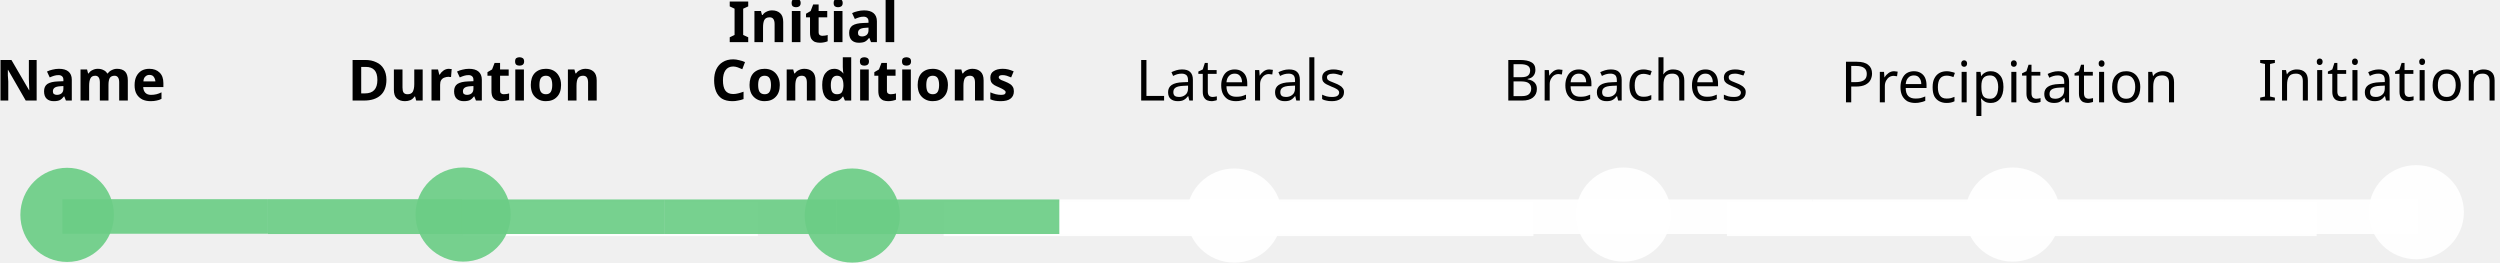
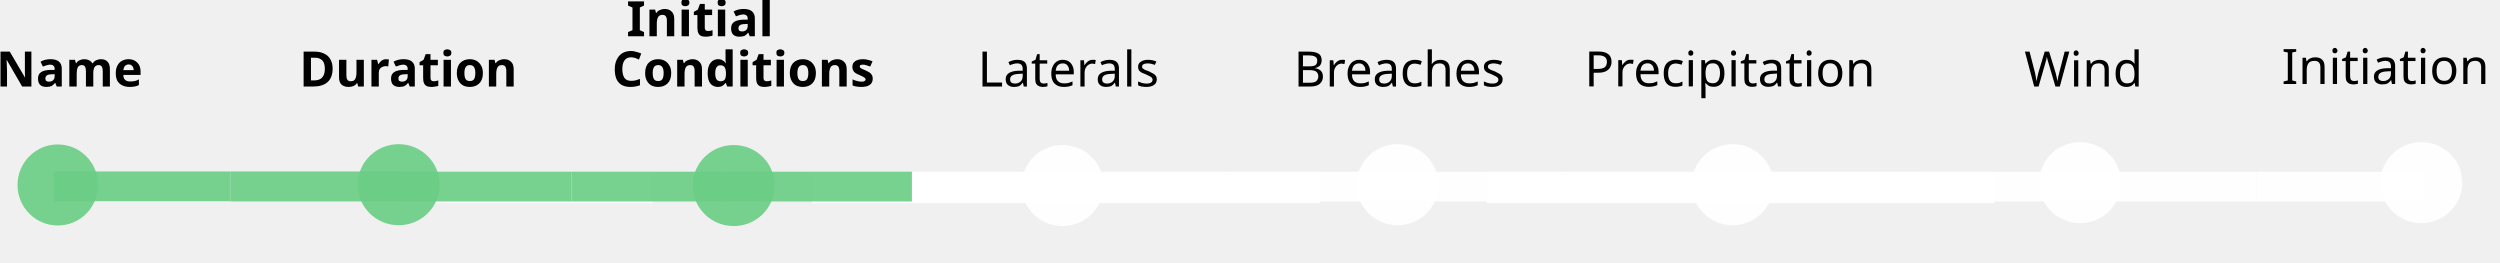
<svg xmlns="http://www.w3.org/2000/svg" width="185.864mm" height="19.524mm" viewBox="0 0 185.864 19.524" version="1.1" id="svg3767">
  <defs id="defs3761" />
  <g id="layer1" transform="translate(-14.35722,-2.64262)">
-     <rect style="fill:#ffffff;fill-opacity:0.918;stroke:none;stroke-width:0.094;stroke-miterlimit:4;stroke-dasharray:none;stroke-opacity:1" id="rect4593-2-3" width="21.922" height="2.569" x="164.67" y="17.626" />
-     <ellipse style="fill:#ffffff;fill-opacity:0.918;stroke-width:0.069" id="circle3765" cx="193.998" cy="18.418" rx="3.539" ry="3.5" />
-     <rect style="fill:#6cce86;fill-opacity:0.918;stroke:none;stroke-width:0.077;stroke-miterlimit:4;stroke-dasharray:none;stroke-opacity:1" id="rect4593" width="14.426" height="2.59" x="34.278" y="17.451" />
-     <rect style="fill:#ffffff;fill-opacity:0.918;stroke:none;stroke-width:0.094;stroke-miterlimit:4;stroke-dasharray:none;stroke-opacity:1" id="rect4593-2" width="21.922" height="2.569" x="48.779" y="17.626" />
-     <ellipse style="fill:#6cce86;fill-opacity:0.918;stroke-width:0.069" id="path3786" cx="19.349" cy="18.617" rx="3.478" ry="3.5" />
-     <rect style="fill:#ffffff;fill-opacity:0.918;stroke:none;stroke-width:0.094;stroke-miterlimit:4;stroke-dasharray:none;stroke-opacity:1" id="rect4593-2-4" width="21.922" height="2.569" x="84.514" y="17.626" />
-     <rect style="fill:#ffffff;fill-opacity:0.918;stroke:none;stroke-width:0.094;stroke-miterlimit:4;stroke-dasharray:none;stroke-opacity:1" id="rect4593-2-0" width="21.922" height="2.569" x="106.437" y="17.626" />
-     <rect style="fill:#ffffff;fill-opacity:0.918;stroke:none;stroke-width:0.094;stroke-miterlimit:4;stroke-dasharray:none;stroke-opacity:1" id="rect4593-9" width="21.922" height="2.569" x="142.747" y="17.626" />
-     <text xml:space="preserve" style="font-style:normal;font-variant:normal;font-weight:bold;font-stretch:normal;font-size:4.233px;line-height:1.25;font-family:'Segoe UI';-inkscape-font-specification:'Segoe UI, Bold';font-variant-ligatures:normal;font-variant-caps:normal;font-variant-numeric:normal;font-feature-settings:normal;text-align:start;letter-spacing:0px;word-spacing:0px;writing-mode:lr-tb;text-anchor:start;fill:#000000;fill-opacity:1;stroke:none;stroke-width:0.265" x="14.018" y="10.115" id="text831">
-       <tspan x="14.018" y="10.115" style="font-style:normal;font-variant:normal;font-weight:bold;font-stretch:normal;font-size:4.233px;font-family:'Segoe UI';-inkscape-font-specification:'Segoe UI, Bold';font-variant-ligatures:normal;font-variant-caps:normal;font-variant-numeric:normal;font-feature-settings:normal;text-align:start;writing-mode:lr-tb;text-anchor:start;stroke-width:0.265" id="tspan4540">Name</tspan>
+     <rect style="fill:#ffffff;fill-opacity:0.918;stroke:none;stroke-width:0.067;stroke-miterlimit:4;stroke-dasharray:none;stroke-opacity:1" id="rect69-4-2" width="13.015" height="2.212" x="169.109" y="15.408" />
+     <rect style="fill:#ffffff;fill-opacity:0.918;stroke:none;stroke-width:0.081;stroke-miterlimit:4;stroke-dasharray:none;stroke-opacity:1" id="rect4593-2-3" width="18.872" height="2.212" x="143.752" y="15.541" />
+     <ellipse style="fill:#ffffff;fill-opacity:0.918;stroke-width:0.06" id="circle3765" cx="168.999" cy="16.222" rx="3.046" ry="3.013" />
+     <rect style="fill:#6cce86;fill-opacity:0.918;stroke:none;stroke-width:0.066;stroke-miterlimit:4;stroke-dasharray:none;stroke-opacity:1" id="rect4593" width="12.418" height="2.229" x="31.506" y="15.39" />
+     <rect style="fill:#ffffff;fill-opacity:0.918;stroke:none;stroke-width:0.081;stroke-miterlimit:4;stroke-dasharray:none;stroke-opacity:1" id="rect4593-2" width="18.872" height="2.212" x="43.989" y="15.541" />
+     <ellipse style="fill:#6cce86;fill-opacity:0.918;stroke-width:0.059" id="path3786" cx="18.654" cy="16.394" rx="2.994" ry="3.013" />
+     <rect style="fill:#ffffff;fill-opacity:0.918;stroke:none;stroke-width:0.081;stroke-miterlimit:4;stroke-dasharray:none;stroke-opacity:1" id="rect4593-2-4" width="18.872" height="2.212" x="74.751" y="15.541" />
+     <rect style="fill:#ffffff;fill-opacity:0.918;stroke:none;stroke-width:0.081;stroke-miterlimit:4;stroke-dasharray:none;stroke-opacity:1" id="rect4593-2-0" width="18.872" height="2.212" x="93.623" y="15.541" />
+     <rect style="fill:#ffffff;fill-opacity:0.918;stroke:none;stroke-width:0.081;stroke-miterlimit:4;stroke-dasharray:none;stroke-opacity:1" id="rect4593-9" width="18.872" height="2.212" x="124.881" y="15.541" />
+     <text xml:space="preserve" style="font-style:normal;font-variant:normal;font-weight:bold;font-stretch:normal;font-size:3.644px;line-height:1.25;font-family:'Segoe UI';-inkscape-font-specification:'Segoe UI, Bold';font-variant-ligatures:normal;font-variant-caps:normal;font-variant-numeric:normal;font-feature-settings:normal;text-align:start;letter-spacing:0px;word-spacing:0px;writing-mode:lr-tb;text-anchor:start;fill:#000000;fill-opacity:1;stroke:none;stroke-width:0.228" x="14.065" y="9.075" id="text831">
+       <tspan x="14.065" y="9.075" style="font-style:normal;font-variant:normal;font-weight:bold;font-stretch:normal;font-size:3.644px;font-family:'Segoe UI';-inkscape-font-specification:'Segoe UI, Bold';font-variant-ligatures:normal;font-variant-caps:normal;font-variant-numeric:normal;font-feature-settings:normal;text-align:start;writing-mode:lr-tb;text-anchor:start;stroke-width:0.228" id="tspan4540">Name</tspan>
    </text>
-     <text xml:space="preserve" style="font-style:normal;font-variant:normal;font-weight:normal;font-stretch:normal;font-size:4.233px;line-height:1.25;font-family:'Segoe UI';-inkscape-font-specification:'Segoe UI, Normal';font-variant-ligatures:normal;font-variant-caps:normal;font-variant-numeric:normal;font-feature-settings:normal;text-align:start;letter-spacing:0px;word-spacing:0px;writing-mode:lr-tb;text-anchor:start;fill:#000000;fill-opacity:1;stroke:none;stroke-width:0.265" x="40.197" y="10.115" id="text835">
-       <tspan id="tspan833" x="40.197" y="10.115" style="font-style:normal;font-variant:normal;font-weight:bold;font-stretch:normal;font-size:4.233px;font-family:'Segoe UI';-inkscape-font-specification:'Segoe UI Bold';font-variant-ligatures:normal;font-variant-caps:normal;font-variant-numeric:normal;font-feature-settings:normal;text-align:start;writing-mode:lr-tb;text-anchor:start;stroke-width:0.265">Duration</tspan>
+     <text xml:space="preserve" style="font-style:normal;font-variant:normal;font-weight:normal;font-stretch:normal;font-size:3.644px;line-height:1.25;font-family:'Segoe UI';-inkscape-font-specification:'Segoe UI, Normal';font-variant-ligatures:normal;font-variant-caps:normal;font-variant-numeric:normal;font-feature-settings:normal;text-align:start;letter-spacing:0px;word-spacing:0px;writing-mode:lr-tb;text-anchor:start;fill:#000000;fill-opacity:1;stroke:none;stroke-width:0.228" x="36.601" y="9.075" id="text835">
+       <tspan id="tspan833" x="36.601" y="9.075" style="font-style:normal;font-variant:normal;font-weight:bold;font-stretch:normal;font-size:3.644px;font-family:'Segoe UI';-inkscape-font-specification:'Segoe UI Bold';font-variant-ligatures:normal;font-variant-caps:normal;font-variant-numeric:normal;font-feature-settings:normal;text-align:start;writing-mode:lr-tb;text-anchor:start;stroke-width:0.228">Duration</tspan>
    </text>
-     <text xml:space="preserve" style="font-style:normal;font-variant:normal;font-weight:normal;font-stretch:normal;font-size:4.233px;line-height:1.25;font-family:'Segoe UI';-inkscape-font-specification:'Segoe UI, Normal';font-variant-ligatures:normal;font-variant-caps:normal;font-variant-numeric:normal;font-feature-settings:normal;text-align:start;letter-spacing:0px;word-spacing:0px;writing-mode:lr;text-anchor:start;fill:#000000;fill-opacity:1;stroke:none;stroke-width:0.265;" x="126.086" y="10.115" id="text839">
-       <tspan id="tspan837" x="126.086" y="10.115" style="font-style:normal;font-variant:normal;font-weight:normal;font-stretch:normal;font-size:4.233px;font-family:'Segoe UI';-inkscape-font-specification:'Segoe UI, Normal';font-variant-ligatures:normal;font-variant-caps:normal;font-variant-numeric:normal;font-feature-settings:normal;text-align:start;writing-mode:lr;text-anchor:start;stroke-width:0.265;">Breaches</tspan>
-       <tspan x="126.086" y="15.407" style="font-style:normal;font-variant:normal;font-weight:normal;font-stretch:normal;font-size:4.233px;font-family:'Segoe UI';-inkscape-font-specification:'Segoe UI, Normal';font-variant-ligatures:normal;font-variant-caps:normal;font-variant-numeric:normal;font-feature-settings:normal;text-align:start;writing-mode:lr;text-anchor:start;stroke-width:0.265;" id="tspan52" />
+     <text xml:space="preserve" style="font-style:normal;font-variant:normal;font-weight:normal;font-stretch:normal;font-size:3.644px;line-height:1.25;font-family:'Segoe UI';-inkscape-font-specification:'Segoe UI';font-variant-ligatures:normal;font-variant-caps:normal;font-variant-numeric:normal;font-feature-settings:normal;text-align:start;letter-spacing:0px;word-spacing:0px;writing-mode:lr-tb;text-anchor:start;fill:#000000;fill-opacity:1;stroke:none;stroke-width:0.228;" x="110.538" y="9.075" id="text839">
+       <tspan id="tspan837" x="110.538" y="9.075" style="font-style:normal;font-variant:normal;font-weight:normal;font-stretch:normal;font-size:3.644px;font-family:'Segoe UI';-inkscape-font-specification:'Segoe UI';font-variant-ligatures:normal;font-variant-caps:normal;font-variant-numeric:normal;font-feature-settings:normal;text-align:start;writing-mode:lr-tb;text-anchor:start;stroke-width:0.228;">Breaches</tspan>
+       <tspan x="110.538" y="13.63" id="tspan52" style="stroke-width:0.228;-inkscape-font-specification:'Segoe UI';font-family:'Segoe UI';font-weight:normal;font-style:normal;font-stretch:normal;font-variant:normal;" />
    </text>
-     <text xml:space="preserve" style="font-style:normal;font-variant:normal;font-weight:normal;font-stretch:normal;font-size:4.233px;line-height:1.25;font-family:'Segoe UI';-inkscape-font-specification:'Segoe UI, Normal';font-variant-ligatures:normal;font-variant-caps:normal;font-variant-numeric:normal;font-feature-settings:normal;text-align:start;letter-spacing:0px;word-spacing:0px;writing-mode:lr;text-anchor:start;fill:#000000;fill-opacity:1;stroke:none;stroke-width:0.265;" x="182.218" y="10.115" id="text843">
-       <tspan id="tspan841" x="182.218" y="10.115" style="font-style:normal;font-variant:normal;font-weight:normal;font-stretch:normal;font-size:4.233px;font-family:'Segoe UI';-inkscape-font-specification:'Segoe UI, Normal';font-variant-ligatures:normal;font-variant-caps:normal;font-variant-numeric:normal;font-feature-settings:normal;text-align:start;writing-mode:lr;text-anchor:start;stroke-width:0.265;">Initiation</tspan>
+     <text xml:space="preserve" style="font-style:normal;font-variant:normal;font-weight:normal;font-stretch:normal;font-size:3.644px;line-height:1.25;font-family:'Segoe UI';-inkscape-font-specification:'Segoe UI';font-variant-ligatures:normal;font-variant-caps:normal;font-variant-numeric:normal;font-feature-settings:normal;text-align:start;letter-spacing:0px;word-spacing:0px;writing-mode:lr-tb;text-anchor:start;fill:#000000;fill-opacity:1;stroke:none;stroke-width:0.228;" x="183.994" y="8.886" id="text843">
+       <tspan id="tspan841" x="183.994" y="8.886" style="font-style:normal;font-variant:normal;font-weight:normal;font-stretch:normal;font-size:3.644px;font-family:'Segoe UI';-inkscape-font-specification:'Segoe UI';font-variant-ligatures:normal;font-variant-caps:normal;font-variant-numeric:normal;font-feature-settings:normal;text-align:start;writing-mode:lr-tb;text-anchor:start;stroke-width:0.228;">Initiation</tspan>
    </text>
-     <ellipse cy="18.594" cx="48.787" id="circle32" style="fill:#6cce86;fill-opacity:0.918;stroke-width:0.069" rx="3.539" ry="3.5" />
-     <text id="text44" y="10.115" x="98.794" style="font-style:normal;font-variant:normal;font-weight:normal;font-stretch:normal;font-size:4.233px;line-height:1.25;font-family:'Segoe UI';-inkscape-font-specification:'Segoe UI, Normal';font-variant-ligatures:normal;font-variant-caps:normal;font-variant-numeric:normal;font-feature-settings:normal;text-align:start;letter-spacing:0px;word-spacing:0px;writing-mode:lr;text-anchor:start;fill:#000000;fill-opacity:1;stroke:none;stroke-width:0.265;" xml:space="preserve">
-       <tspan style="font-style:normal;font-variant:normal;font-weight:normal;font-stretch:normal;font-size:4.233px;font-family:'Segoe UI';-inkscape-font-specification:'Segoe UI, Normal';font-variant-ligatures:normal;font-variant-caps:normal;font-variant-numeric:normal;font-feature-settings:normal;text-align:start;writing-mode:lr;text-anchor:start;stroke-width:0.265;" y="10.115" x="98.794" id="tspan42">Laterals</tspan>
-       <tspan style="font-style:normal;font-variant:normal;font-weight:normal;font-stretch:normal;font-size:4.233px;font-family:'Segoe UI';-inkscape-font-specification:'Segoe UI, Normal';font-variant-ligatures:normal;font-variant-caps:normal;font-variant-numeric:normal;font-feature-settings:normal;text-align:start;writing-mode:lr;text-anchor:start;stroke-width:0.265;" y="15.407" x="98.794" id="tspan46" />
+     <ellipse cy="16.374" cx="43.996" id="circle32" style="fill:#6cce86;fill-opacity:0.918;stroke-width:0.06" rx="3.046" ry="3.013" />
+     <text id="text44" y="9.075" x="87.044" style="font-style:normal;font-variant:normal;font-weight:normal;font-stretch:normal;font-size:3.644px;line-height:1.25;font-family:'Segoe UI';-inkscape-font-specification:'Segoe UI';font-variant-ligatures:normal;font-variant-caps:normal;font-variant-numeric:normal;font-feature-settings:normal;text-align:start;letter-spacing:0px;word-spacing:0px;writing-mode:lr-tb;text-anchor:start;fill:#000000;fill-opacity:1;stroke:none;stroke-width:0.228;" xml:space="preserve">
+       <tspan style="font-style:normal;font-variant:normal;font-weight:normal;font-stretch:normal;font-size:3.644px;font-family:'Segoe UI';-inkscape-font-specification:'Segoe UI';font-variant-ligatures:normal;font-variant-caps:normal;font-variant-numeric:normal;font-feature-settings:normal;text-align:start;writing-mode:lr-tb;text-anchor:start;stroke-width:0.228;" y="9.075" x="87.044" id="tspan42">Laterals</tspan>
+       <tspan y="13.63" x="87.044" id="tspan46" style="stroke-width:0.228;-inkscape-font-specification:'Segoe UI';font-family:'Segoe UI';font-weight:normal;font-style:normal;font-stretch:normal;font-variant:normal;" />
    </text>
-     <text id="text50" y="10.251" x="151.193" style="font-style:normal;font-variant:normal;font-weight:normal;font-stretch:normal;font-size:4.233px;line-height:1.25;font-family:'Segoe UI';-inkscape-font-specification:'Segoe UI, Normal';font-variant-ligatures:normal;font-variant-caps:normal;font-variant-numeric:normal;font-feature-settings:normal;text-align:start;letter-spacing:0px;word-spacing:0px;writing-mode:lr;text-anchor:start;fill:#000000;fill-opacity:1;stroke:none;stroke-width:0.265;" xml:space="preserve">
-       <tspan style="font-style:normal;font-variant:normal;font-weight:normal;font-stretch:normal;font-size:4.233px;font-family:'Segoe UI';-inkscape-font-specification:'Segoe UI, Normal';font-variant-ligatures:normal;font-variant-caps:normal;font-variant-numeric:normal;font-feature-settings:normal;text-align:start;writing-mode:lr;text-anchor:start;stroke-width:0.265;" y="10.251" x="151.193" id="tspan48">Precipitation</tspan>
+     <text id="text50" y="9.066" x="132.151" style="font-style:normal;font-variant:normal;font-weight:normal;font-stretch:normal;font-size:3.644px;line-height:1.25;font-family:'Segoe UI';-inkscape-font-specification:'Segoe UI';font-variant-ligatures:normal;font-variant-caps:normal;font-variant-numeric:normal;font-feature-settings:normal;text-align:start;letter-spacing:0px;word-spacing:0px;writing-mode:lr-tb;text-anchor:start;fill:#000000;fill-opacity:1;stroke:none;stroke-width:0.228;" xml:space="preserve">
+       <tspan style="font-style:normal;font-variant:normal;font-weight:normal;font-stretch:normal;font-size:3.644px;font-family:'Segoe UI';-inkscape-font-specification:'Segoe UI';font-variant-ligatures:normal;font-variant-caps:normal;font-variant-numeric:normal;font-feature-settings:normal;text-align:start;writing-mode:lr-tb;text-anchor:start;stroke-width:0.228;" y="9.066" x="132.151" id="tspan48">Precipitation</tspan>
    </text>
-     <ellipse style="fill:#6cce86;fill-opacity:0.918;stroke-width:0.069" id="circle3757" cx="77.722" cy="18.667" rx="3.539" ry="3.5" />
-     <ellipse cy="18.667" cx="106.122" id="circle3759" style="fill:#ffffff;fill-opacity:0.918;stroke-width:0.069" rx="3.539" ry="3.5" />
-     <ellipse style="fill:#ffffff;fill-opacity:0.918;stroke-width:0.069" id="circle3761" cx="135.057" cy="18.594" rx="3.539" ry="3.5" />
-     <ellipse cy="18.594" cx="163.992" id="circle3763" style="fill:#ffffff;fill-opacity:0.918;stroke-width:0.069" rx="3.539" ry="3.5" />
-     <rect y="17.471" x="63.728" height="2.569" width="12.843" id="rect61" style="fill:#6cce86;fill-opacity:0.918;stroke:none;stroke-width:0.072;stroke-miterlimit:4;stroke-dasharray:none;stroke-opacity:1" />
-     <rect style="fill:#ffffff;fill-opacity:0.918;stroke:none;stroke-width:0.073;stroke-miterlimit:4;stroke-dasharray:none;stroke-opacity:1" id="rect63" width="13.305" height="2.569" x="93.113" y="17.471" />
-     <rect y="17.471" x="120.45" height="2.569" width="14.241" id="rect65" style="fill:#ffffff;fill-opacity:0.918;stroke:none;stroke-width:0.076;stroke-miterlimit:4;stroke-dasharray:none;stroke-opacity:1" />
-     <rect style="fill:#ffffff;fill-opacity:0.918;stroke:none;stroke-width:0.079;stroke-miterlimit:4;stroke-dasharray:none;stroke-opacity:1" id="rect67" width="15.528" height="2.569" x="149.123" y="17.471" />
-     <rect y="17.471" x="179.77" height="2.569" width="14.355" id="rect69" style="fill:#ffffff;fill-opacity:0.918;stroke:none;stroke-width:0.076;stroke-miterlimit:4;stroke-dasharray:none;stroke-opacity:1" />
-     <text xml:space="preserve" style="font-style:normal;font-variant:normal;font-weight:bold;font-stretch:normal;font-size:4.233px;line-height:1.25;font-family:'Segoe UI';-inkscape-font-specification:'Segoe UI, Bold';font-variant-ligatures:normal;font-variant-caps:normal;font-variant-numeric:normal;font-feature-settings:normal;text-align:center;letter-spacing:0px;word-spacing:0px;writing-mode:lr-tb;text-anchor:middle;fill:#000000;fill-opacity:1;stroke:none;stroke-width:0.265" x="77.567" y="5.776" id="text870">
-       <tspan x="77.567" y="5.776" style="font-style:normal;font-variant:normal;font-weight:bold;font-stretch:normal;font-size:4.233px;font-family:'Segoe UI';-inkscape-font-specification:'Segoe UI, Bold';font-variant-ligatures:normal;font-variant-caps:normal;font-variant-numeric:normal;font-feature-settings:normal;text-align:center;writing-mode:lr-tb;text-anchor:middle;stroke-width:0.265" id="tspan876">Initial</tspan>
+     <ellipse style="fill:#6cce86;fill-opacity:0.918;stroke-width:0.06" id="circle3757" cx="68.904" cy="16.437" rx="3.046" ry="3.013" />
+     <ellipse cy="16.437" cx="93.352" id="circle3759" style="fill:#ffffff;fill-opacity:0.918;stroke-width:0.06" rx="3.046" ry="3.013" />
+     <ellipse style="fill:#ffffff;fill-opacity:0.918;stroke-width:0.06" id="circle3761" cx="118.261" cy="16.374" rx="3.046" ry="3.013" />
+     <rect y="15.408" x="56.858" height="2.212" width="11.055" id="rect61" style="fill:#6cce86;fill-opacity:0.918;stroke:none;stroke-width:0.062;stroke-miterlimit:4;stroke-dasharray:none;stroke-opacity:1" />
+     <rect style="fill:#ffffff;fill-opacity:0.918;stroke:none;stroke-width:0.063;stroke-miterlimit:4;stroke-dasharray:none;stroke-opacity:1" id="rect63" width="11.454" height="2.212" x="82.153" y="15.408" />
+     <rect y="15.408" x="105.686" height="2.212" width="12.259" id="rect65" style="fill:#ffffff;fill-opacity:0.918;stroke:none;stroke-width:0.065;stroke-miterlimit:4;stroke-dasharray:none;stroke-opacity:1" />
+     <rect style="fill:#ffffff;fill-opacity:0.918;stroke:none;stroke-width:0.068;stroke-miterlimit:4;stroke-dasharray:none;stroke-opacity:1" id="rect67" width="13.367" height="2.212" x="130.369" y="15.408" />
+     <rect y="15.408" x="156.752" height="2.212" width="12.357" id="rect69" style="fill:#ffffff;fill-opacity:0.918;stroke:none;stroke-width:0.066;stroke-miterlimit:4;stroke-dasharray:none;stroke-opacity:1" />
+     <text xml:space="preserve" style="font-style:normal;font-variant:normal;font-weight:bold;font-stretch:normal;font-size:3.644px;line-height:1.25;font-family:'Segoe UI';-inkscape-font-specification:'Segoe UI, Bold';font-variant-ligatures:normal;font-variant-caps:normal;font-variant-numeric:normal;font-feature-settings:normal;text-align:center;letter-spacing:0px;word-spacing:0px;writing-mode:lr-tb;text-anchor:middle;fill:#000000;fill-opacity:1;stroke:none;stroke-width:0.228" x="68.771" y="5.34" id="text870">
+       <tspan x="68.771" y="5.34" style="font-style:normal;font-variant:normal;font-weight:bold;font-stretch:normal;font-size:3.644px;font-family:'Segoe UI';-inkscape-font-specification:'Segoe UI, Bold';font-variant-ligatures:normal;font-variant-caps:normal;font-variant-numeric:normal;font-feature-settings:normal;text-align:center;writing-mode:lr-tb;text-anchor:middle;stroke-width:0.228" id="tspan876">Initial</tspan>
    </text>
-     <text xml:space="preserve" style="font-style:normal;font-variant:normal;font-weight:bold;font-stretch:normal;font-size:4.233px;line-height:1.25;font-family:'Segoe UI';-inkscape-font-specification:'Segoe UI Bold';letter-spacing:0px;word-spacing:0px;fill:#000000;fill-opacity:1;stroke:none;stroke-width:0.265" x="67.198" y="10.115" id="text882">
-       <tspan id="tspan880" x="67.198" y="10.115" style="stroke-width:0.265">Conditions</tspan>
+     <text xml:space="preserve" style="font-style:normal;font-variant:normal;font-weight:bold;font-stretch:normal;font-size:3.644px;line-height:1.25;font-family:'Segoe UI';-inkscape-font-specification:'Segoe UI Bold';letter-spacing:0px;word-spacing:0px;fill:#000000;fill-opacity:1;stroke:none;stroke-width:0.228" x="59.845" y="9.075" id="text882">
+       <tspan id="tspan880" x="59.845" y="9.075" style="stroke-width:0.228">Conditions</tspan>
    </text>
-     <rect y="17.471" x="164.651" height="2.569" width="15.119" id="rect69-4" style="fill:#ffffff;fill-opacity:0.918;stroke:none;stroke-width:0.078;stroke-miterlimit:4;stroke-dasharray:none;stroke-opacity:1" />
-     <rect y="17.471" x="134.691" height="2.569" width="14.433" id="rect69-7" style="fill:#ffffff;fill-opacity:0.918;stroke:none;stroke-width:0.077;stroke-miterlimit:4;stroke-dasharray:none;stroke-opacity:1" />
-     <rect y="17.471" x="106.418" height="2.569" width="14.032" id="rect69-9" style="fill:#ffffff;fill-opacity:0.918;stroke:none;stroke-width:0.075;stroke-miterlimit:4;stroke-dasharray:none;stroke-opacity:1" />
-     <rect y="17.471" x="76.571" height="2.569" width="16.542" id="rect69-2" style="fill:#6cce86;fill-opacity:0.918;stroke:none;stroke-width:0.082;stroke-miterlimit:4;stroke-dasharray:none;stroke-opacity:1" />
-     <rect y="17.471" x="48.704" height="2.569" width="15.025" id="rect69-90" style="fill:#6cce86;fill-opacity:0.918;stroke:none;stroke-width:0.078;stroke-miterlimit:4;stroke-dasharray:none;stroke-opacity:1" />
-     <rect y="17.451" x="18.992" height="2.569" width="15.286" id="rect69-6" style="fill:#6cce86;fill-opacity:0.918;stroke:none;stroke-width:0.079;stroke-miterlimit:4;stroke-dasharray:none;stroke-opacity:1" />
+     <rect y="15.408" x="143.737" height="2.212" width="13.015" id="rect69-4" style="fill:#ffffff;fill-opacity:1;stroke:none;stroke-width:0.067;stroke-miterlimit:4;stroke-dasharray:none;stroke-opacity:1" />
+     <rect y="15.408" x="117.945" height="2.212" width="12.424" id="rect69-7" style="fill:#ffffff;fill-opacity:0.918;stroke:none;stroke-width:0.066;stroke-miterlimit:4;stroke-dasharray:none;stroke-opacity:1" />
+     <rect y="15.408" x="93.607" height="2.212" width="12.079" id="rect69-9" style="fill:#ffffff;fill-opacity:0.918;stroke:none;stroke-width:0.065;stroke-miterlimit:4;stroke-dasharray:none;stroke-opacity:1" />
+     <rect y="15.408" x="67.913" height="2.212" width="14.24" id="rect69-2" style="fill:#6cce86;fill-opacity:0.918;stroke:none;stroke-width:0.071;stroke-miterlimit:4;stroke-dasharray:none;stroke-opacity:1" />
+     <rect y="15.408" x="43.924" height="2.212" width="12.934" id="rect69-90" style="fill:#6cce86;fill-opacity:0.918;stroke:none;stroke-width:0.067;stroke-miterlimit:4;stroke-dasharray:none;stroke-opacity:1" />
+     <rect y="15.39" x="18.347" height="2.212" width="13.159" id="rect69-6" style="fill:#6cce86;fill-opacity:0.918;stroke:none;stroke-width:0.068;stroke-miterlimit:4;stroke-dasharray:none;stroke-opacity:1" />
+     <ellipse ry="3.013" rx="3.046" cy="16.222" cx="194.371" id="circle3765-5" style="fill:#ffffff;fill-opacity:0.918;stroke-width:0.06" />
+     <rect style="fill:#ffffff;fill-opacity:0.918;stroke:none;stroke-width:0.066;stroke-miterlimit:4;stroke-dasharray:none;stroke-opacity:1" id="rect69-97" width="12.357" height="2.212" x="182.124" y="15.408" />
+     <text xml:space="preserve" style="font-style:normal;font-variant:normal;font-weight:normal;font-stretch:normal;font-size:3.644px;line-height:1.25;font-family:'Segoe UI';-inkscape-font-specification:'Segoe UI';font-variant-ligatures:normal;font-variant-caps:normal;font-variant-numeric:normal;font-feature-settings:normal;text-align:start;letter-spacing:0px;word-spacing:0px;writing-mode:lr-tb;text-anchor:start;fill:#000000;fill-opacity:1;stroke:none;stroke-width:0.228;" x="164.856" y="9.075" id="text50-1">
+       <tspan id="tspan48-6" x="164.856" y="9.075" style="font-style:normal;font-variant:normal;font-weight:normal;font-stretch:normal;font-size:3.644px;font-family:'Segoe UI';-inkscape-font-specification:'Segoe UI';font-variant-ligatures:normal;font-variant-caps:normal;font-variant-numeric:normal;font-feature-settings:normal;text-align:start;writing-mode:lr-tb;text-anchor:start;stroke-width:0.228;">Wind</tspan>
+     </text>
+     <ellipse cy="16.374" cx="143.17" id="circle3763" style="fill:#ffffff;fill-opacity:0.918;stroke-width:0.06" rx="3.046" ry="3.013" />
  </g>
</svg>
